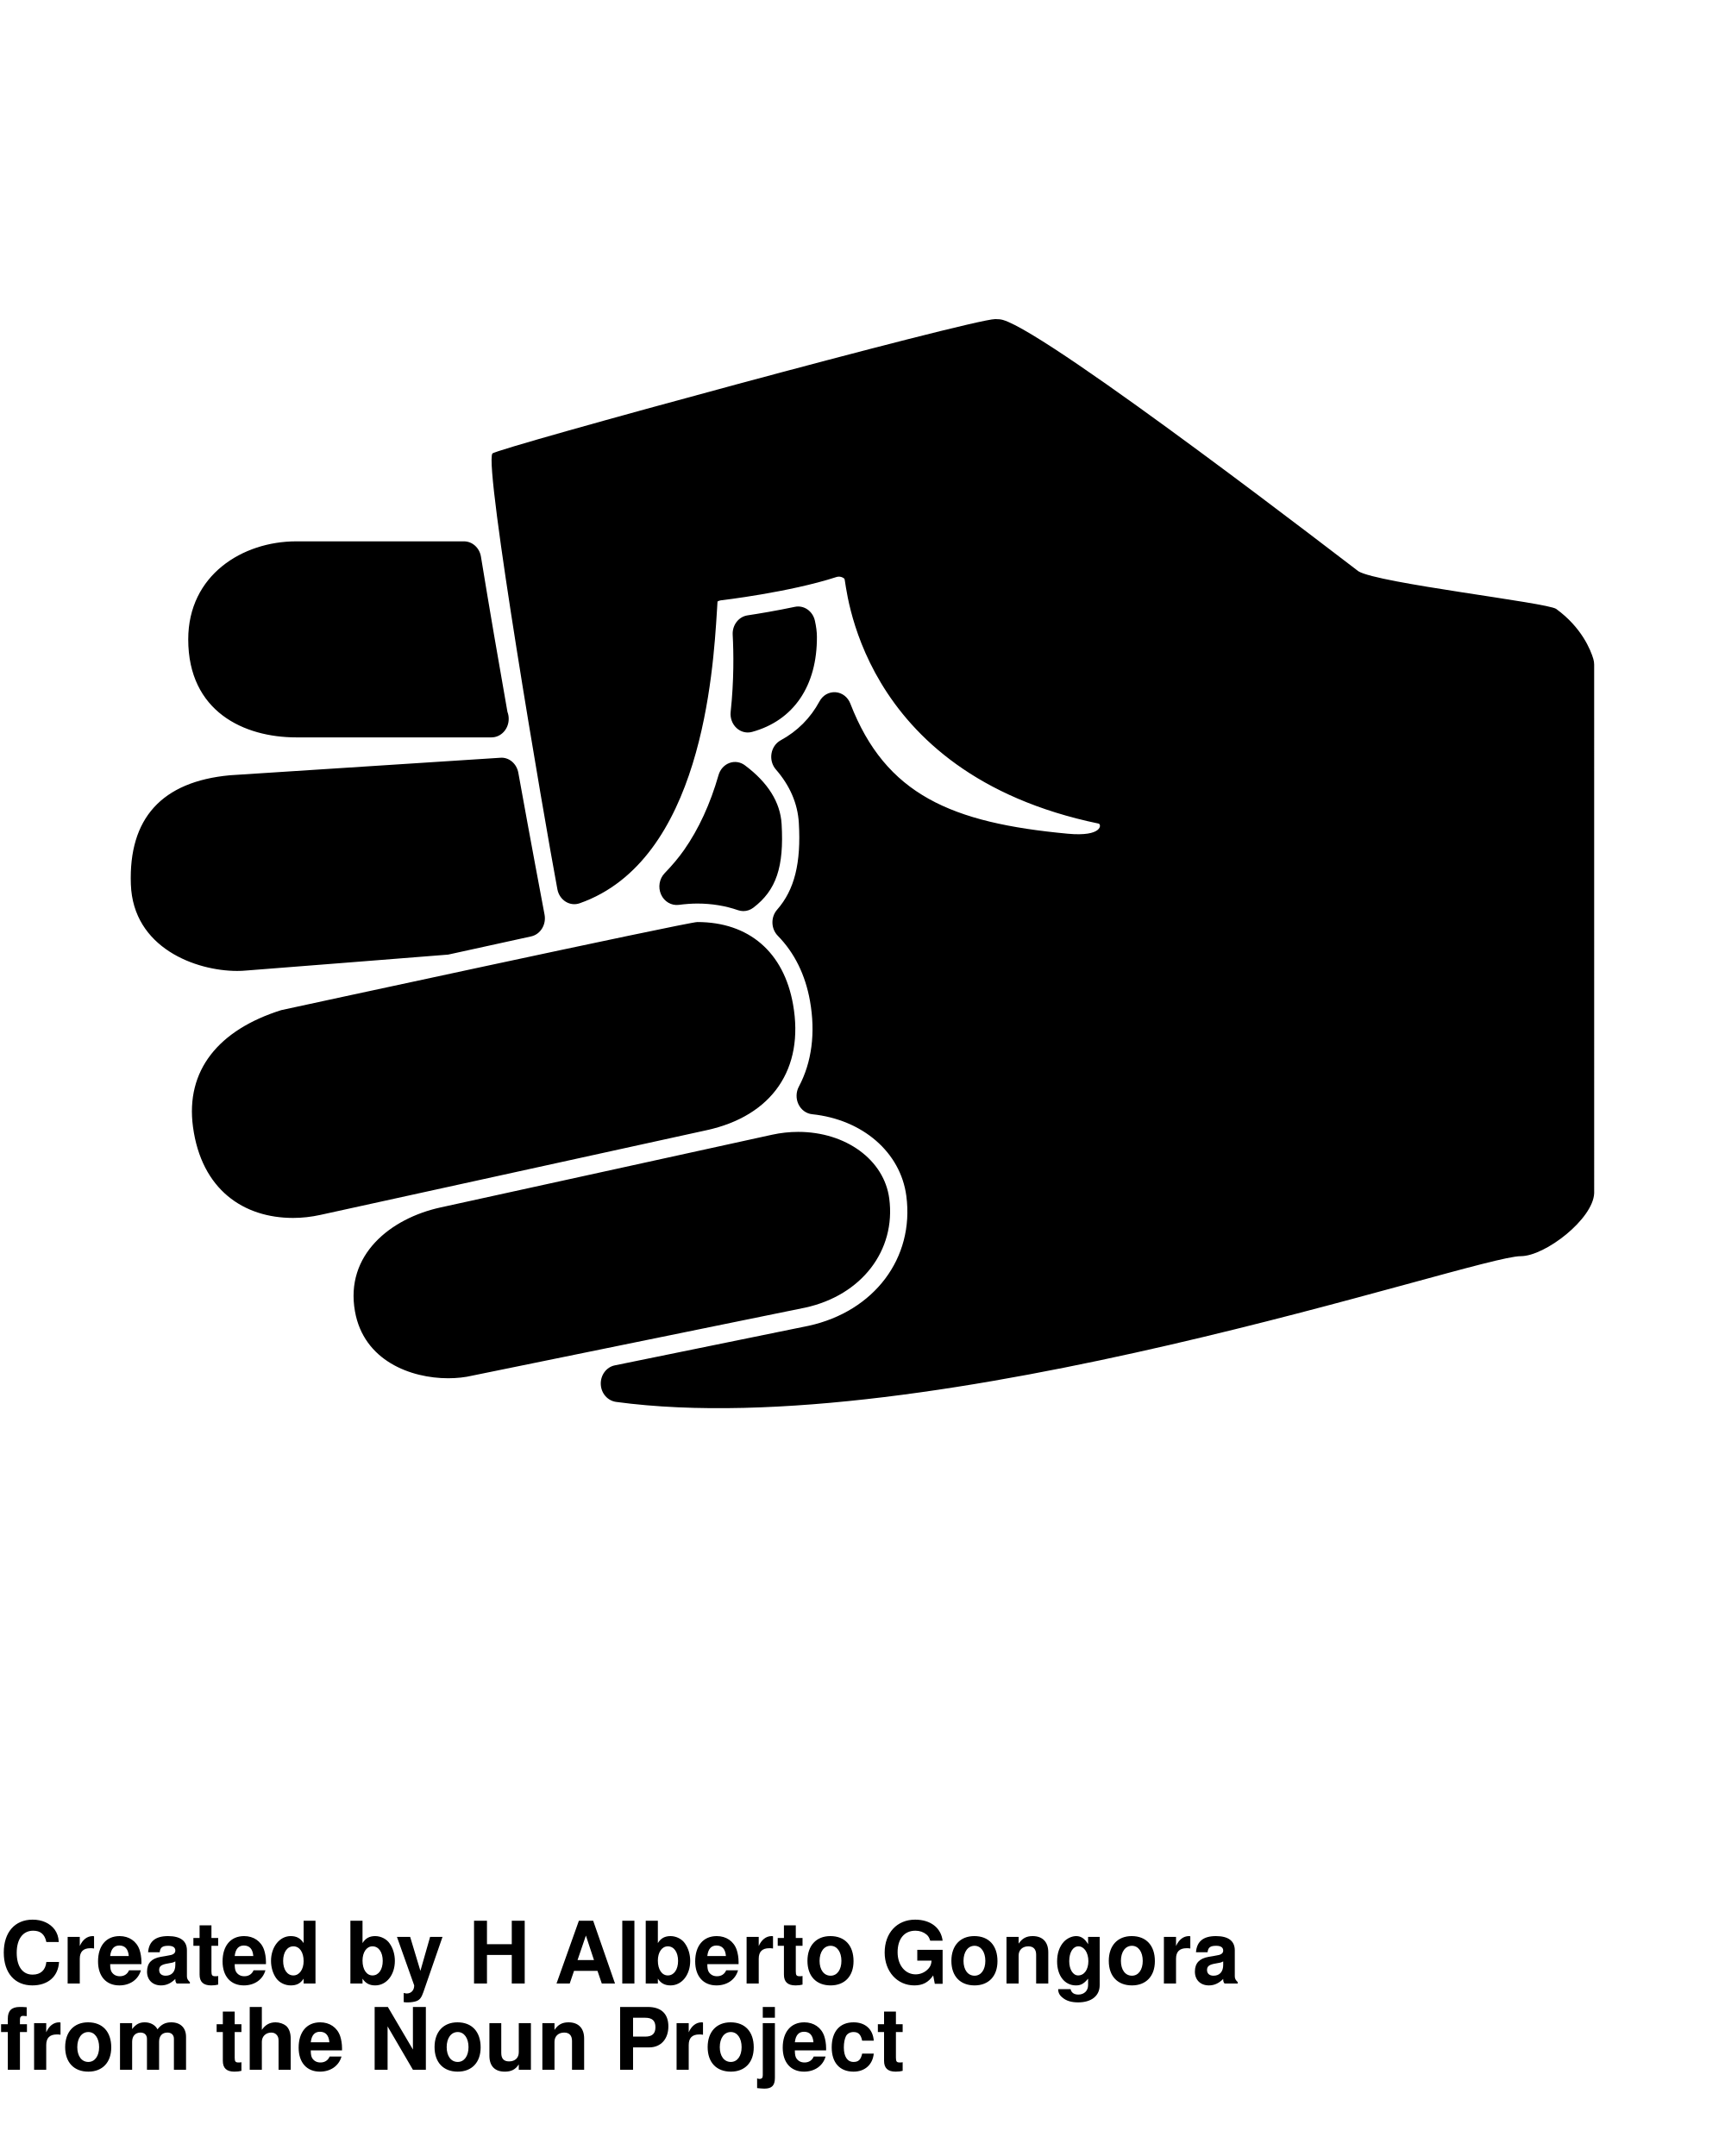
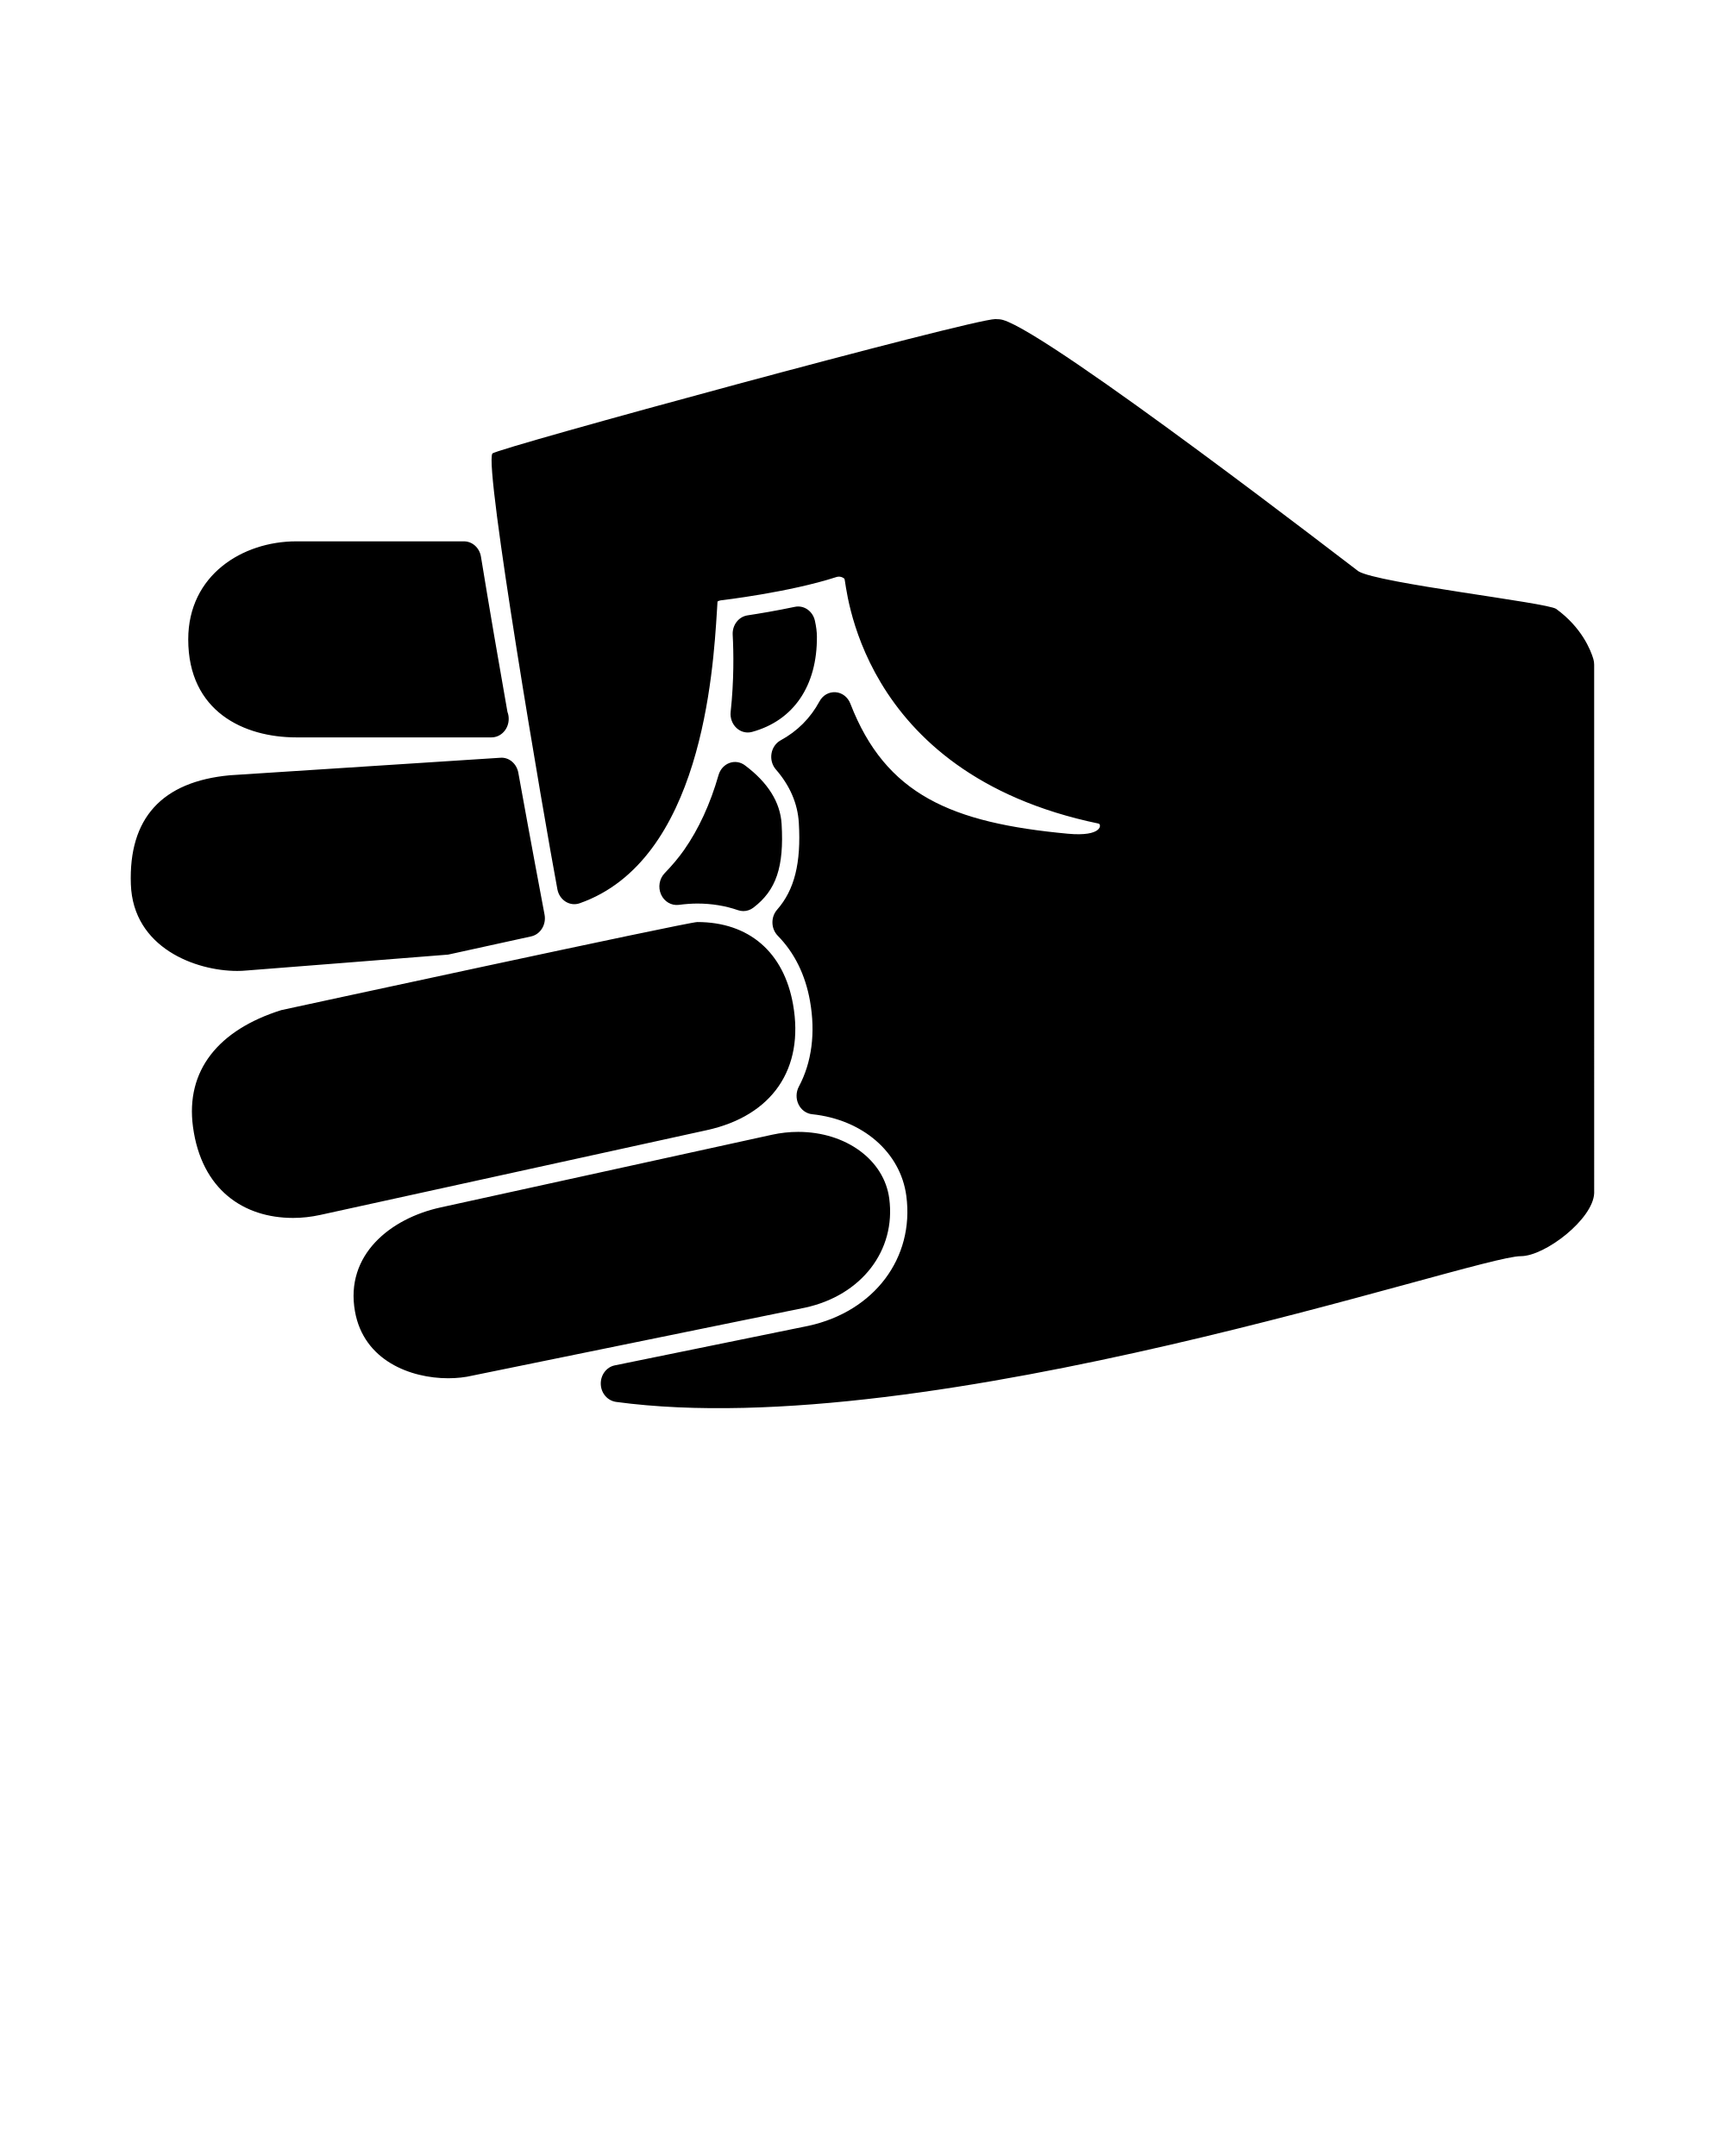
<svg xmlns="http://www.w3.org/2000/svg" version="1.1" x="0px" y="0px" viewBox="0 0 100 125" enable-background="new 0 0 100 100" xml:space="preserve">
  <path d="M35.721,81.28c-0.492-0.066-0.872-0.491-0.893-1.022c-0.021-0.531,0.325-0.998,0.812-1.097l11.238-2.295  c3.803-0.834,6.137-3.93,5.663-7.527c-0.333-2.527-2.527-4.431-5.461-4.739c-0.338-0.035-0.636-0.252-0.791-0.575  c-0.155-0.324-0.147-0.709,0.021-1.025c0.75-1.403,0.974-3.12,0.646-4.965c-0.27-1.518-0.897-2.791-1.867-3.782  c-0.398-0.407-0.416-1.081-0.039-1.511c1.009-1.151,1.396-2.705,1.259-5.036c-0.066-1.115-0.515-2.157-1.332-3.096  c-0.214-0.246-0.308-0.586-0.253-0.918c0.055-0.332,0.251-0.617,0.531-0.77c0.97-0.528,1.727-1.287,2.251-2.257  c0.19-0.352,0.538-0.556,0.932-0.532c0.379,0.027,0.712,0.283,0.857,0.659c2.05,5.297,5.871,6.916,12.604,7.545  c2.022,0.189,1.964-0.551,1.788-0.587C49.563,44.819,49.08,33.668,48.951,33.554c-0.128-0.113-0.303-0.15-0.463-0.099  c-2.735,0.889-6.666,1.348-6.704,1.352c-0.065,0.007-0.13,0.031-0.189,0.068c-0.01,0.141-0.02,0.323-0.033,0.54  c-0.223,3.58-0.9,14.477-7.957,16.954c-0.271,0.096-0.566,0.063-0.815-0.093c-0.246-0.154-0.42-0.414-0.477-0.714  c-0.776-4.13-4.266-24.568-3.768-25.268c0.208-0.293,27.789-7.794,29.153-7.794c0.176,0,0.319,0.013,0.449,0.051  c2.811,0.823,20.499,14.508,20.603,14.571c1.134,0.695,10.956,1.813,11.465,2.183c1.482,1.078,1.999,2.386,2.152,2.899  c0.031,0.106,0.048,0.217,0.048,0.328l0.001,30.644c-0.056,1.495-2.838,3.654-4.257,3.654C85.448,72.83,54,83.75,35.721,81.28z   M25.983,79.908c-2.175,0-4.896-1.015-5.405-3.877c-0.586-3.283,2.065-5.392,4.953-6.025l19.222-4.216  c0.499-0.11,1.011-0.166,1.52-0.166c2.765,0,4.984,1.626,5.278,3.865c0.396,3.008-1.604,5.609-4.866,6.323l-19.316,3.946  C26.97,79.854,26.48,79.908,25.983,79.908z M16.99,70.613c-2.858,0-5.312-1.627-5.803-5.284c-0.438-3.266,1.479-5.62,5.118-6.764  c0,0,23.561-5.107,24.119-5.107c2.989,0,5.013,1.741,5.55,4.777c0.662,3.733-1.207,6.458-5,7.289l-22.405,4.914  C18.042,70.554,17.51,70.613,16.99,70.613z M13.752,56.293c-2.408,0-6.038-1.338-6.166-5.024c-0.135-3.829,1.798-5.956,5.742-6.321  l15.677-1.015c0.496-0.042,0.946,0.337,1.042,0.866c0.742,4.105,1.339,7.263,1.521,8.228c0.11,0.58-0.238,1.146-0.779,1.264  l-4.809,1.055c-0.042,0.009-11.719,0.924-11.719,0.924C14.112,56.285,13.937,56.293,13.752,56.293z M43.093,52.823  c-0.104,0-0.207-0.017-0.308-0.052c-0.737-0.256-1.531-0.385-2.36-0.385c-0.321,0-0.675,0.025-1.083,0.077  c-0.42,0.051-0.838-0.19-1.021-0.606c-0.185-0.416-0.1-0.912,0.209-1.231c0.448-0.464,0.816-0.904,1.126-1.346  c0.848-1.21,1.52-2.672,1.999-4.345c0.094-0.328,0.328-0.587,0.63-0.699c0.303-0.112,0.636-0.062,0.897,0.134  c1.337,0.998,2.054,2.144,2.129,3.404c0.146,2.485-0.313,3.845-1.641,4.853C43.499,52.756,43.297,52.823,43.093,52.823z   M28.49,42.752c-0.004,0.001-0.012,0.001-0.02,0H17.174c-3.027,0-6.262-1.493-6.262-5.683c0-3.731,3.15-5.683,6.262-5.683h9.722  c0.485,0,0.901,0.374,0.985,0.887c0.495,3.028,1.029,6.134,1.536,9.001c0.048,0.125,0.073,0.262,0.073,0.405  C29.49,42.272,29.043,42.752,28.49,42.752z M43.35,42.468c-0.239,0-0.474-0.092-0.658-0.265c-0.247-0.232-0.373-0.58-0.335-0.93  c0.197-1.834,0.173-3.444,0.118-4.472c-0.03-0.557,0.343-1.045,0.857-1.123c0.652-0.099,1.658-0.265,2.742-0.494  c0.525-0.113,1.039,0.241,1.165,0.798c0.077,0.338,0.116,0.648,0.118,0.92c0.021,2.858-1.35,4.875-3.761,5.533  C43.515,42.457,43.432,42.468,43.35,42.468z" />
-   <text x="0" y="115" fill="#000000" font-size="5px" font-weight="bold" font-family="'Helvetica Neue', Helvetica, Arial-Unicode, Arial, Sans-serif">Created by H Alberto Gongora</text>
-   <text x="0" y="120" fill="#000000" font-size="5px" font-weight="bold" font-family="'Helvetica Neue', Helvetica, Arial-Unicode, Arial, Sans-serif">from the Noun Project</text>
</svg>
